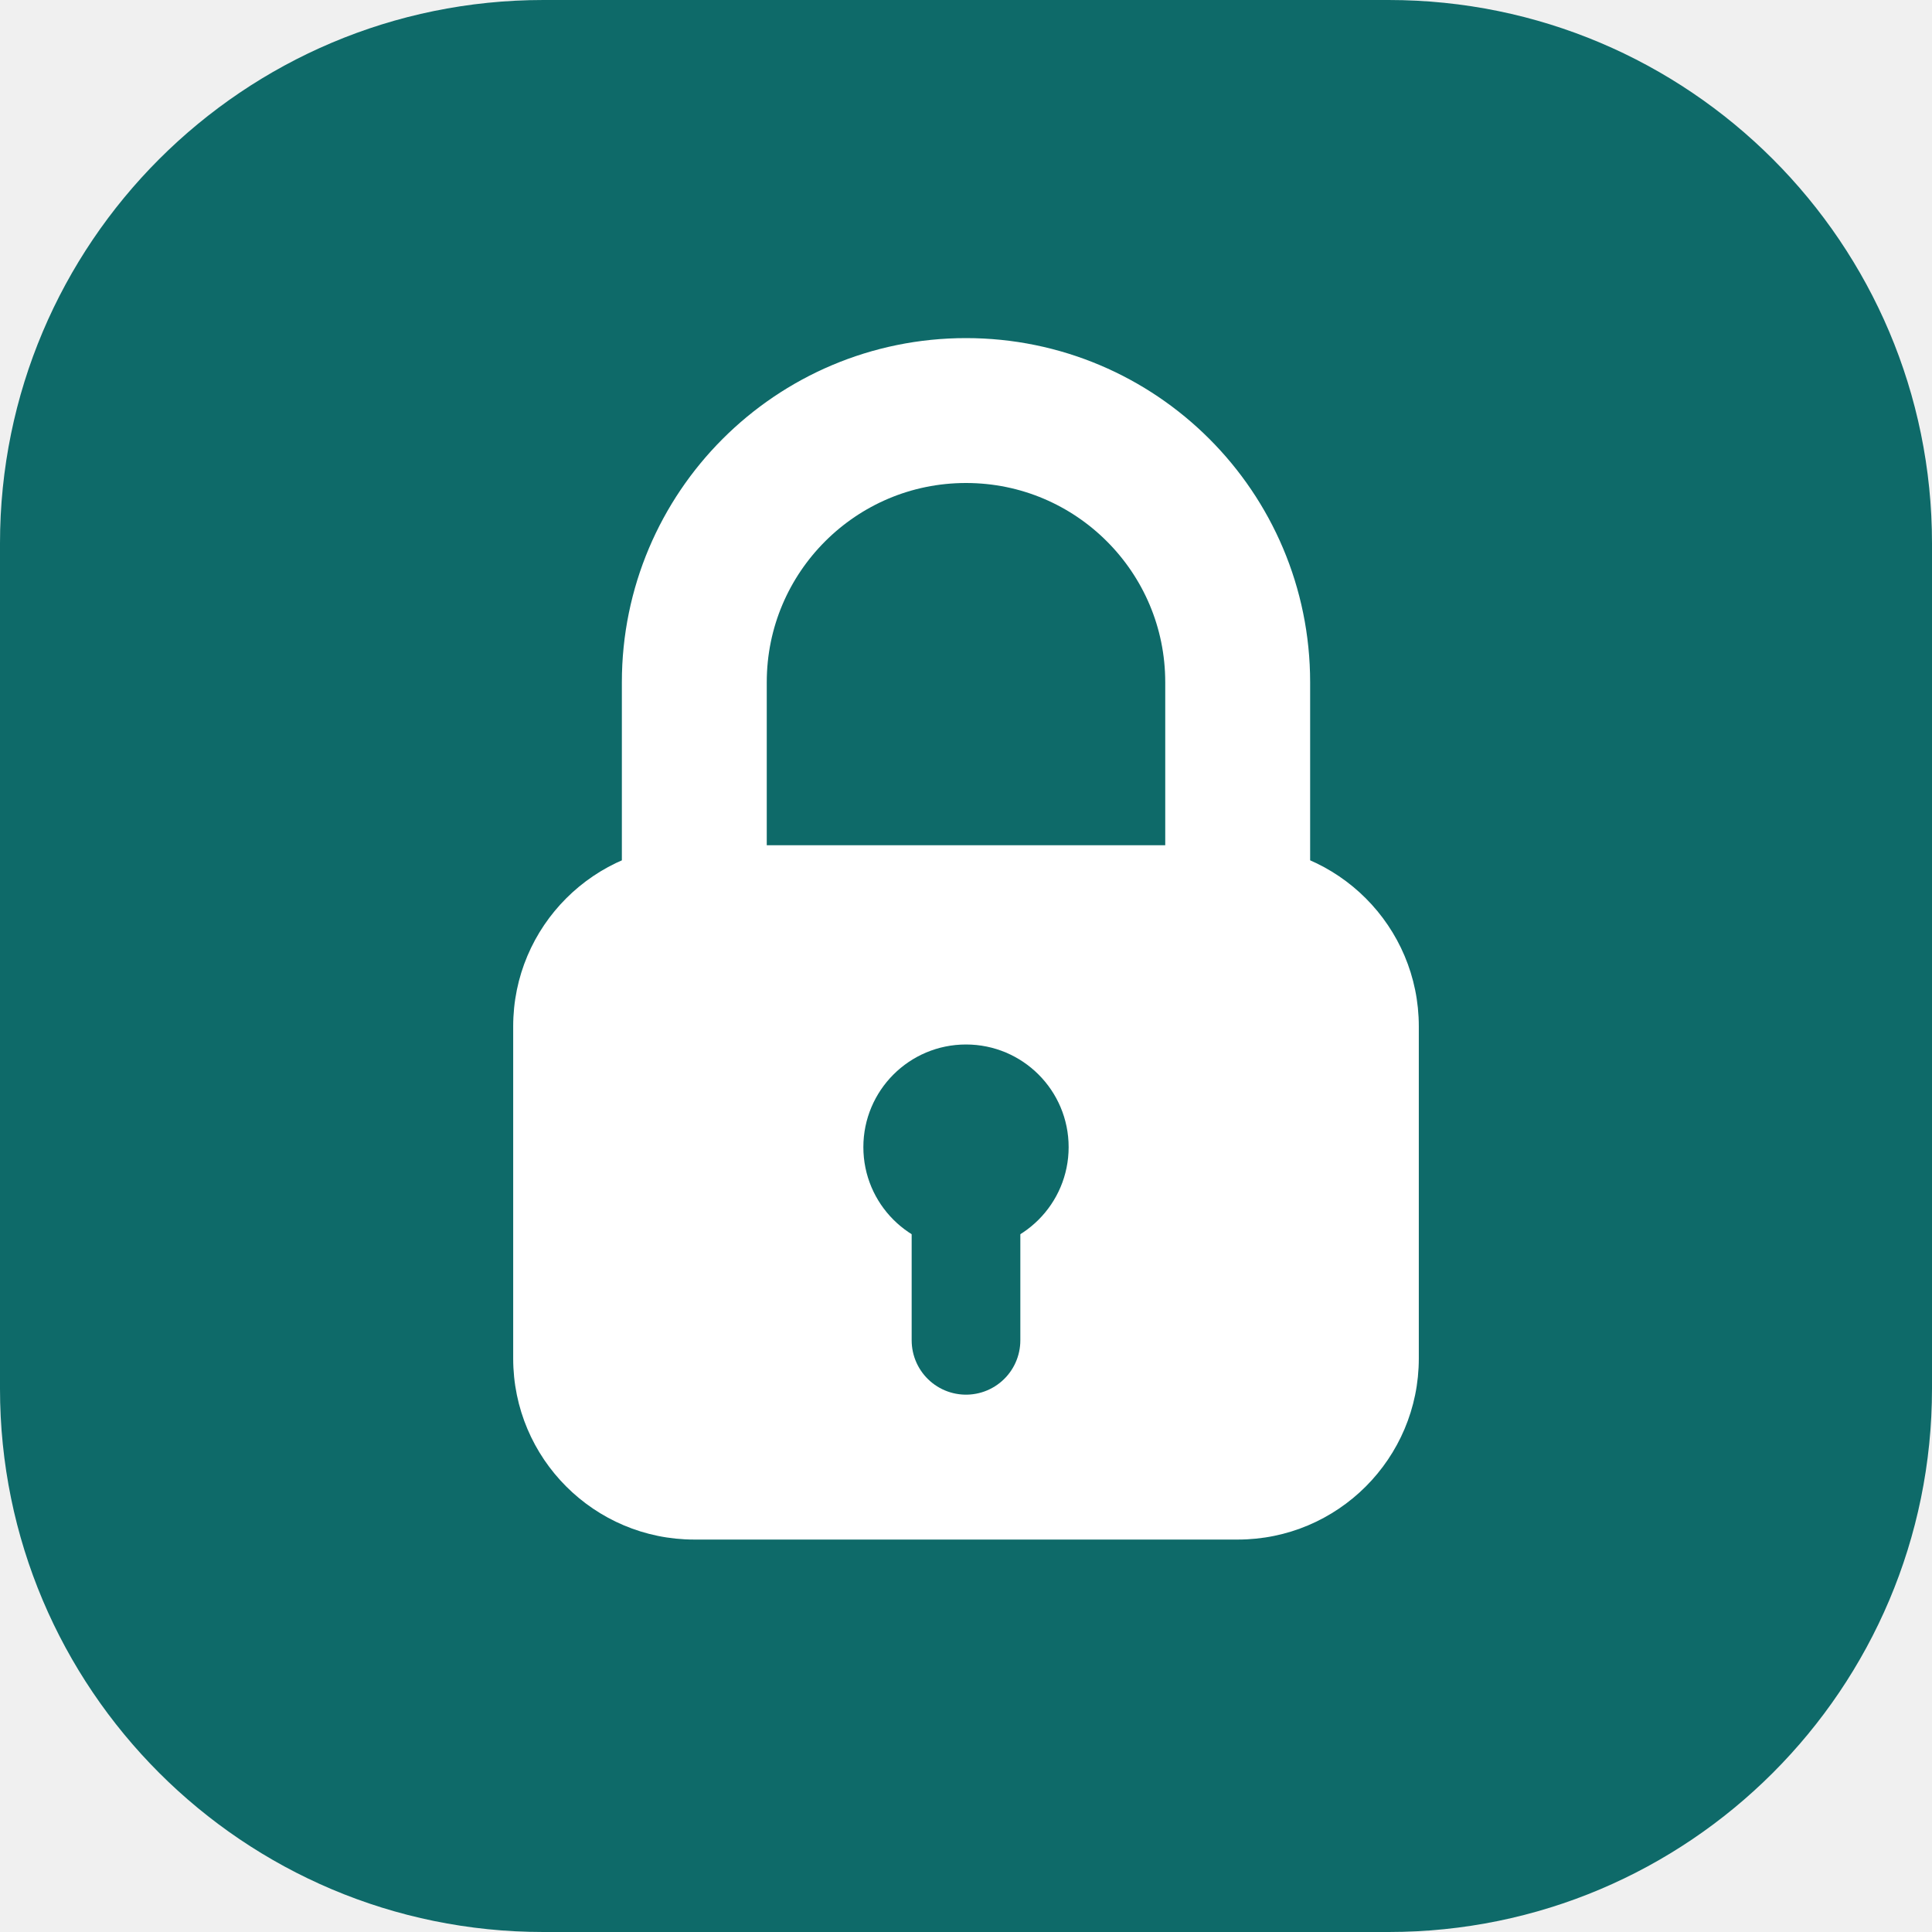
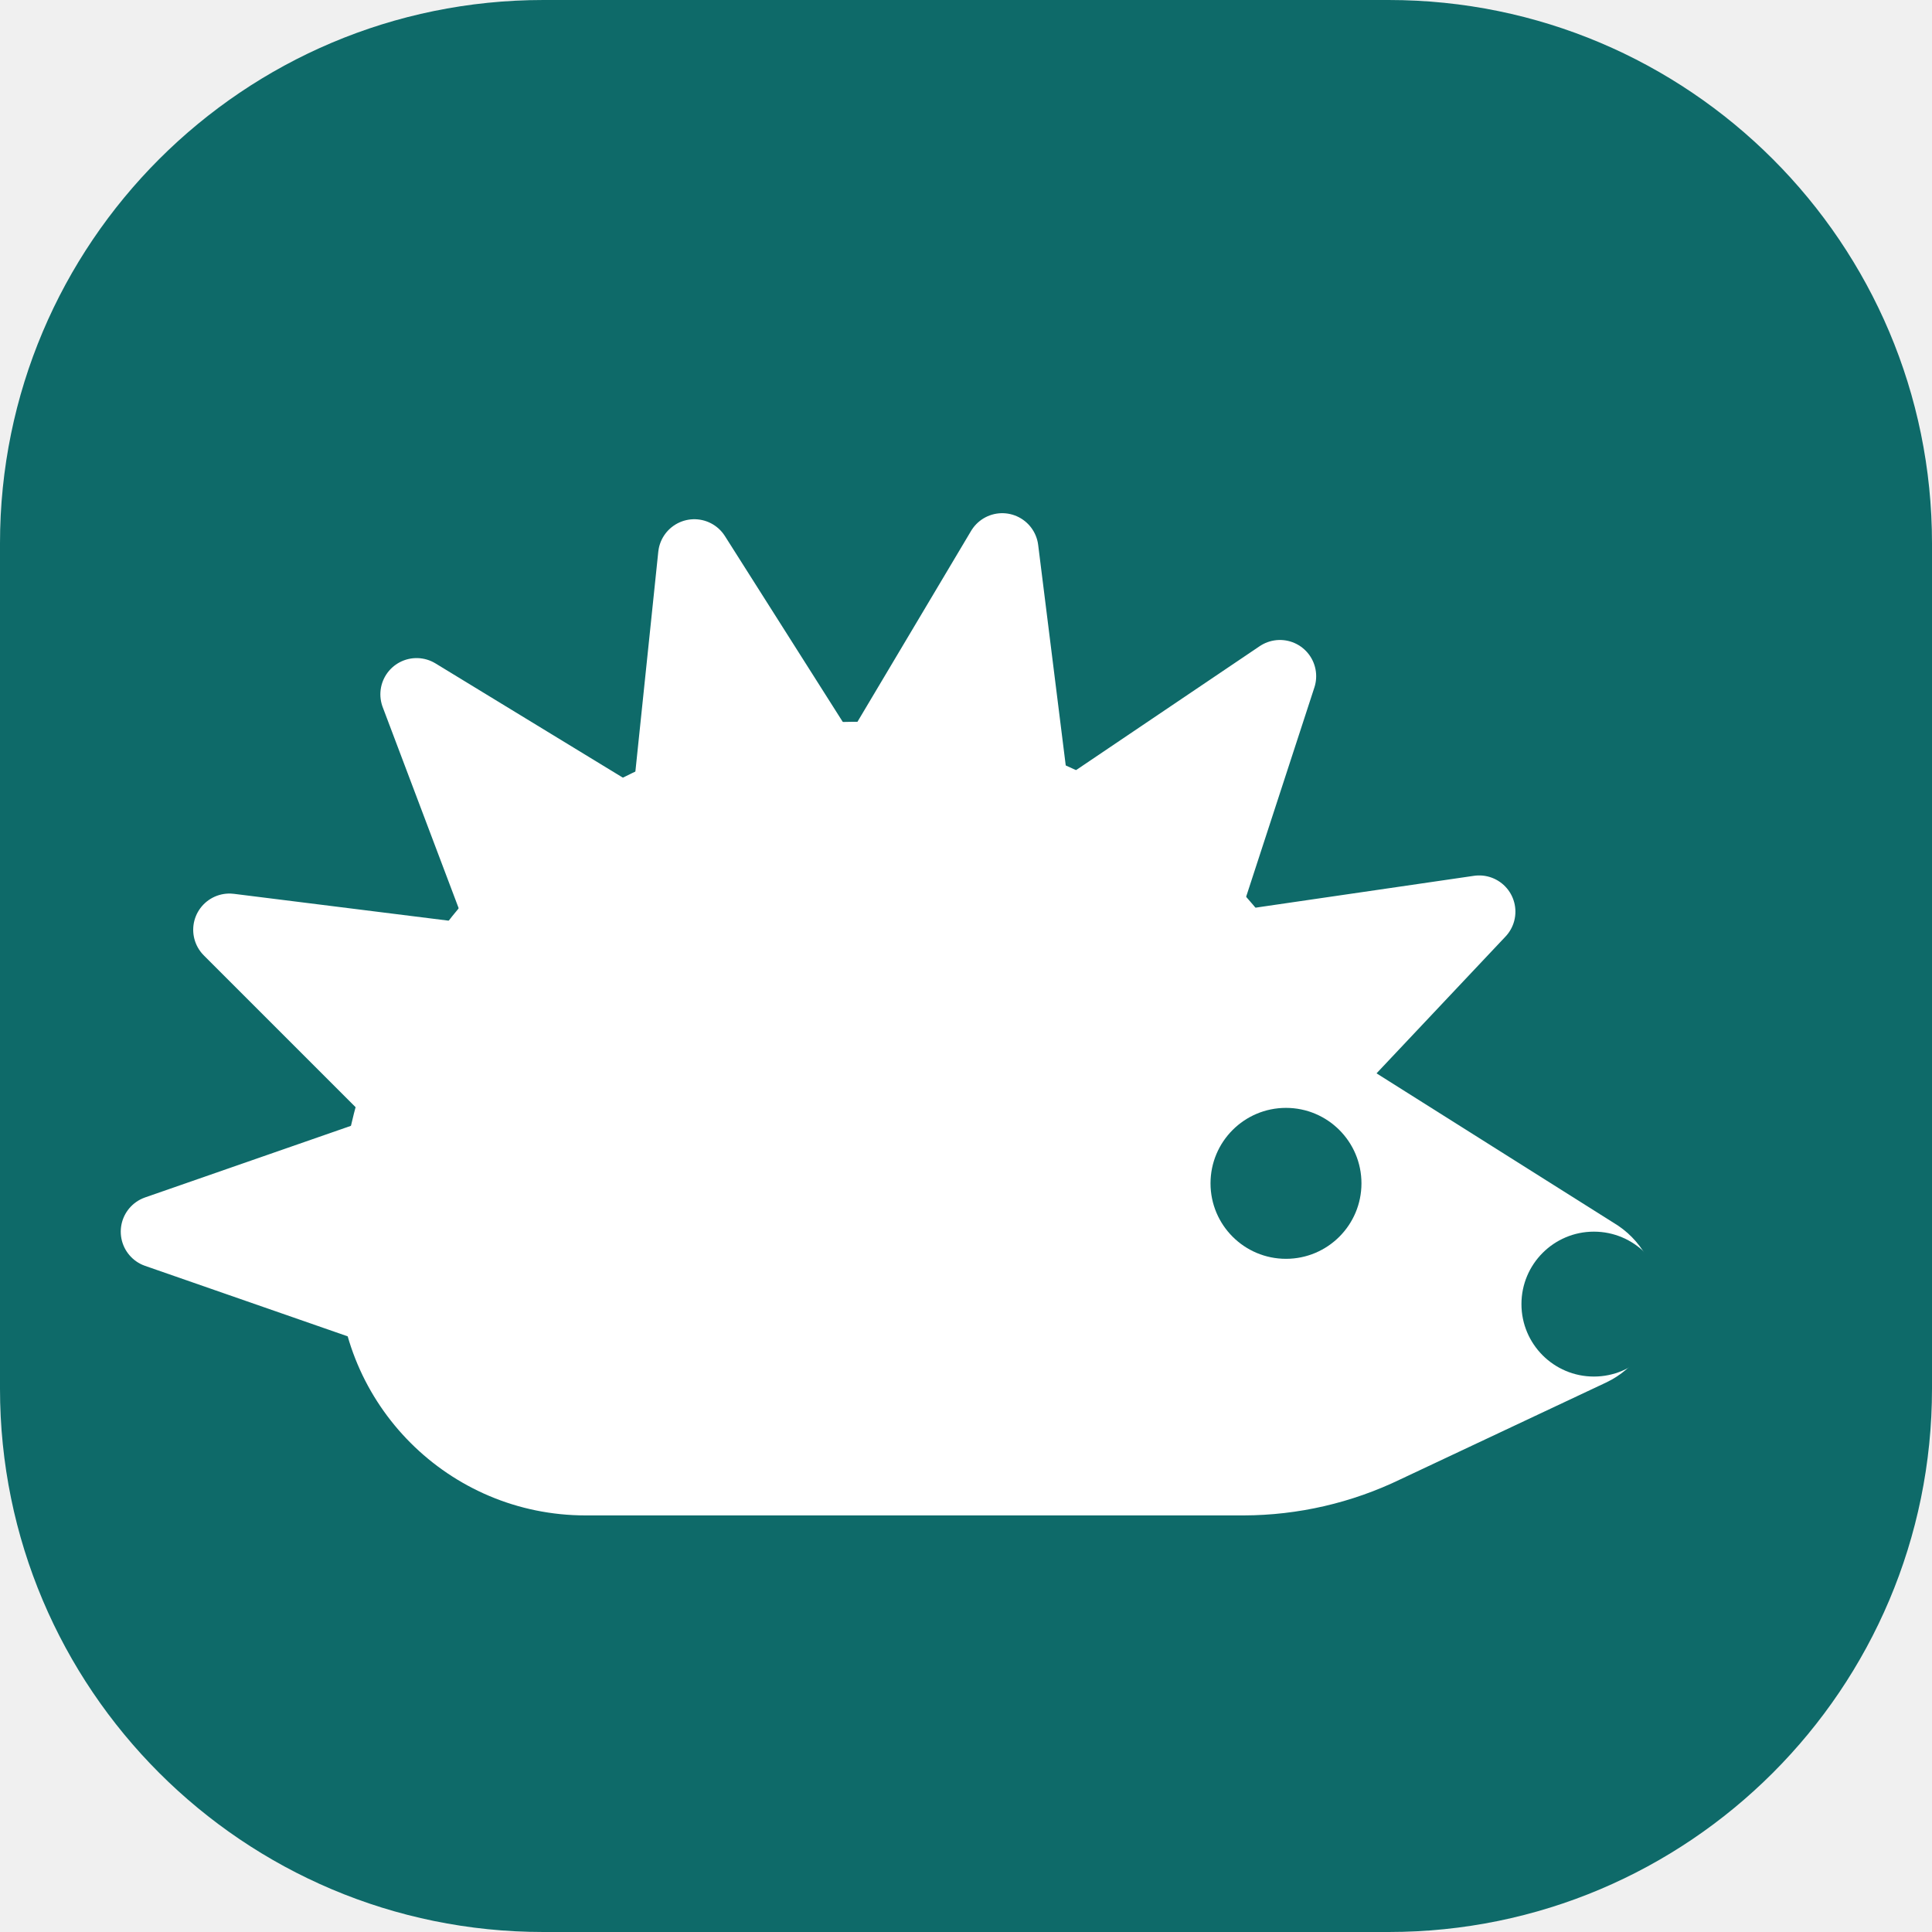
<svg xmlns="http://www.w3.org/2000/svg" viewBox="0 0 32 32">
  <rect width="32" height="32" rx="9" fill="#0e6a69" />
-   <path d="M11.5 14.5v-3.2a4.5 4.5 0 0 1 9 0v3.2" fill="none" stroke="#fff" stroke-width="2.4" stroke-linecap="round" />
-   <rect x="8.5" y="14" width="15" height="11.5" rx="3" fill="#fff" />
-   <circle cx="16" cy="19" r="1.7" fill="#0e6a69" />
-   <path d="M16 19.8v2.4" stroke="#0e6a69" stroke-width="1.8" stroke-linecap="round" />
+   <polygon points="7.2,22 2.6,20.4 7.2,18.8 3.8,15.4 8.6,16 6.9,11.5 11,14 11.5,9.2 14.1,13.3 16.6,9.1 17.2,13.9 21.2,11.2 19.7,15.8 24.5,15.1 21.2,18.6" stroke-width="1.2" stroke-linejoin="round" fill="#fff" stroke="#fff" />
+   <path d="M5.6 20.5a8.6 8.6 0 0 1 16.6-3.1l4.6 2.9a1.5 1.5 0 0 1-.2 2.6l-3.4 1.6a6 6 0 0 1-2.6.6H9.7a4.1 4.1 0 0 1-4.1-4.1z" fill="#fff" />
+   <circle cx="21.3" cy="19.6" r="1.25" fill="#0e6a69" />
+   <circle cx="26.4" cy="21.6" r="1.2" fill="#0e6a69" />
</svg>
